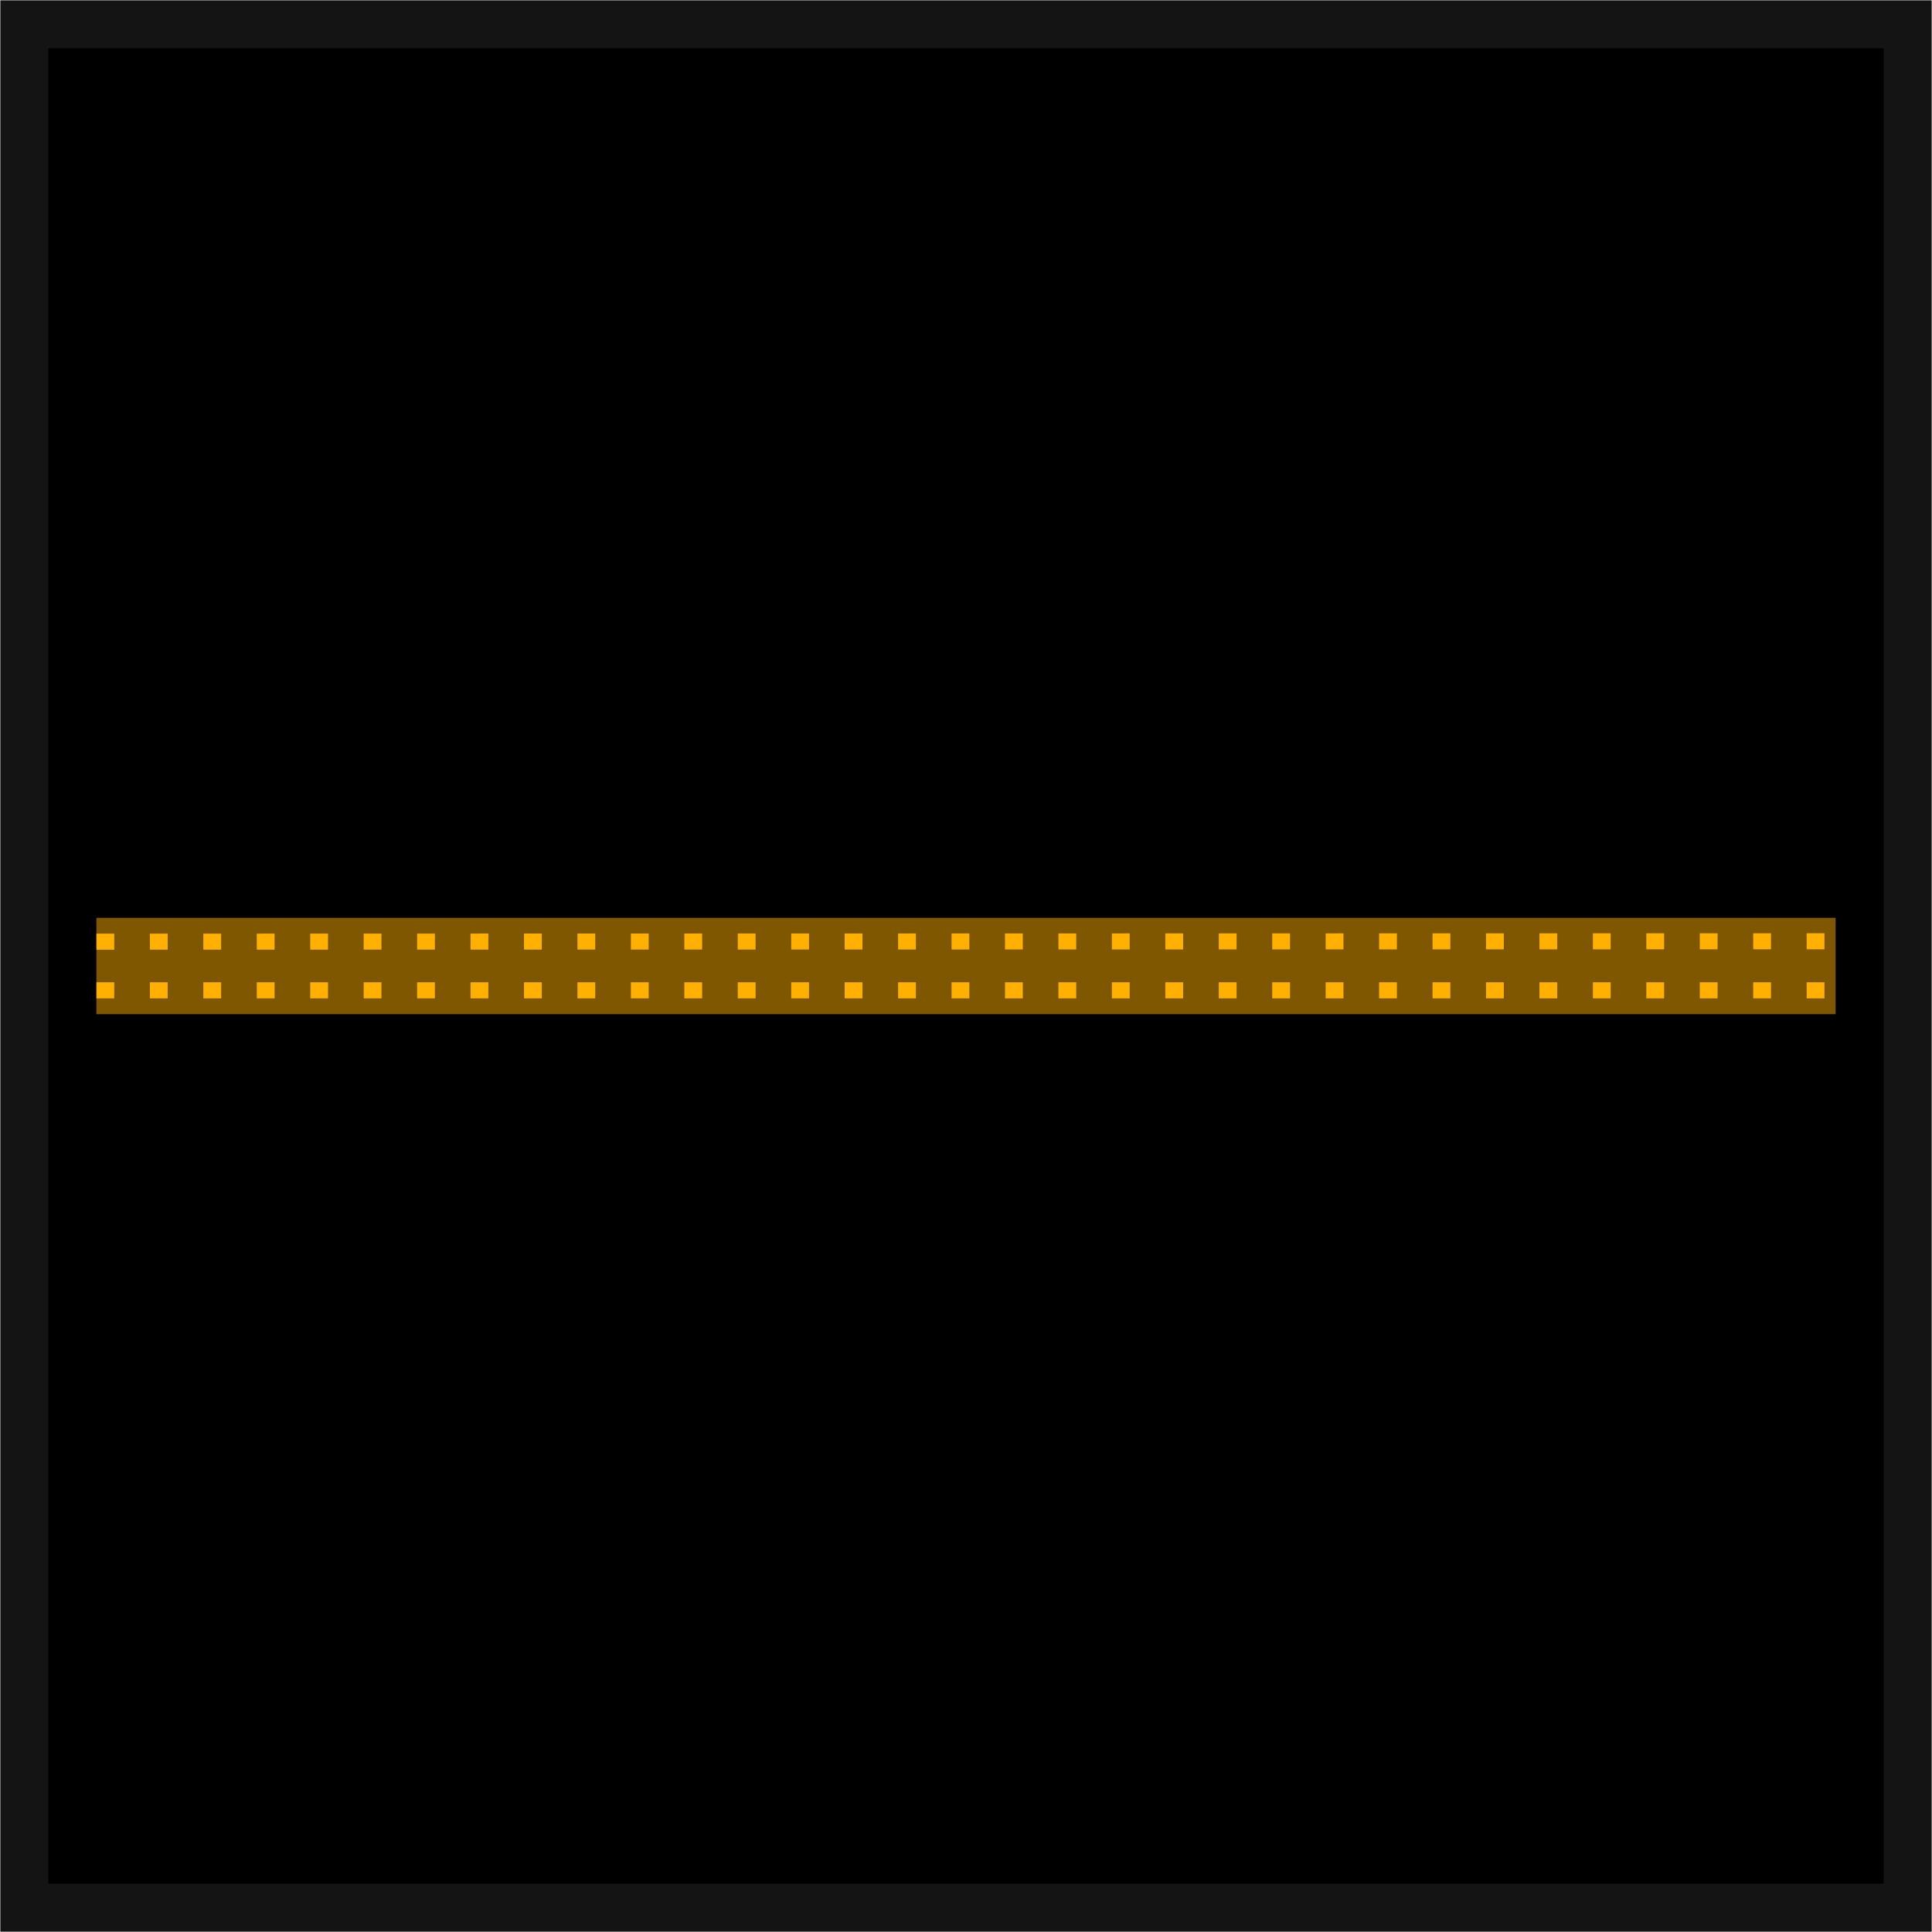
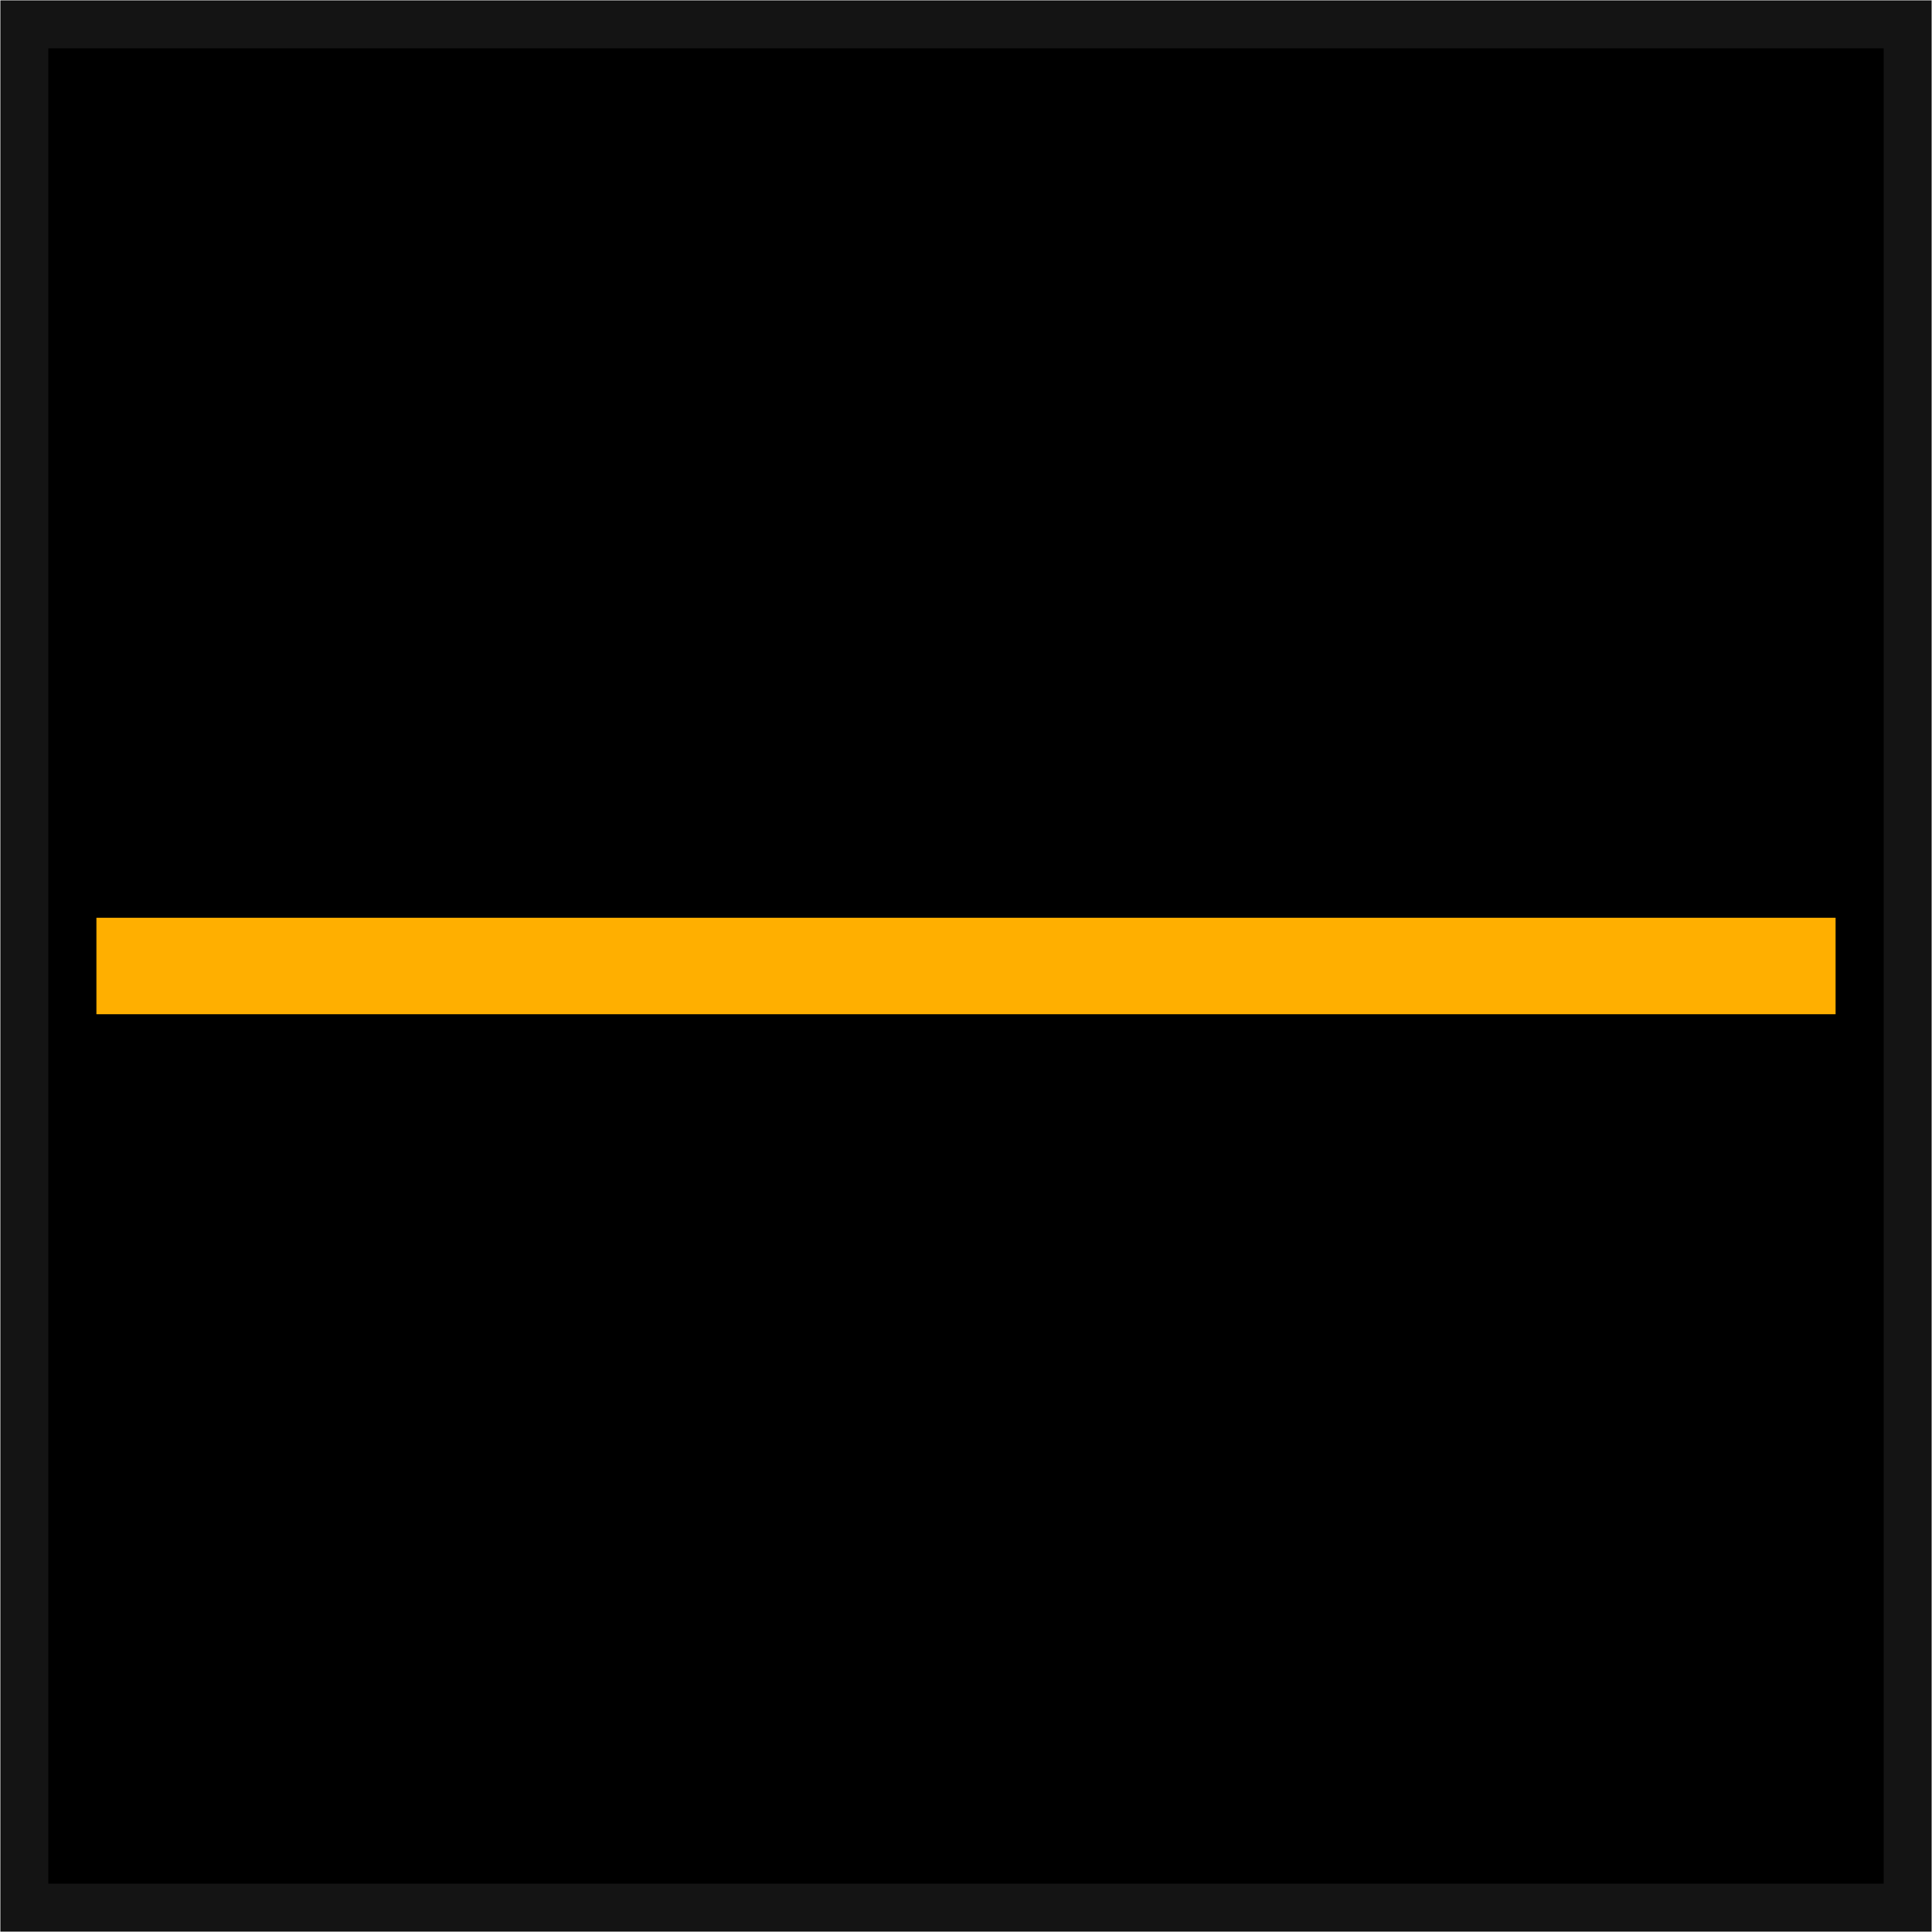
<svg xmlns="http://www.w3.org/2000/svg" width="18" height="18" viewBox="0 0 18 18">
-   <path fill-rule="evenodd" fill="rgb(0%, 0%, 0%)" fill-opacity="1" stroke-width="4.968" stroke-linecap="butt" stroke-linejoin="miter" stroke="rgb(7.843%, 7.843%, 7.843%)" stroke-opacity="1" stroke-miterlimit="4" d="M 63.569 3.787 L 258.536 3.787 L 258.536 198.753 L 63.569 198.753 Z M 63.569 3.787 " transform="matrix(0.0899993, 0, 0, 0.09, -5.494582, -0.114304)" />
-   <path fill="none" stroke-width="1.883" stroke-linecap="butt" stroke-linejoin="bevel" stroke="rgb(100%, 68.627%, 0%)" stroke-opacity="1" stroke-dasharray="1.883 3.766" stroke-miterlimit="4" d="M 68.593 97.303 L 252.417 97.254 " transform="matrix(0.0881447, 0, 0, 0.079375, -5.147656, 1.050003)" />
-   <path fill="none" stroke-width="1.883" stroke-linecap="butt" stroke-linejoin="bevel" stroke="rgb(100%, 68.627%, 0%)" stroke-opacity="1" stroke-dasharray="1.883 3.766" stroke-miterlimit="4" d="M 68.593 103.012 L 252.417 103.012 " transform="matrix(0.0881447, 0, 0, 0.079375, -5.147656, 1.050003)" />
-   <path fill-rule="evenodd" fill="rgb(100%, 68.627%, 0%)" fill-opacity="0.496" d="M 0.898 8.551 L 17.102 8.551 L 17.102 9.449 L 0.898 9.449 Z M 0.898 8.551 " />
+   <path fill-rule="evenodd" fill="rgb(0%, 0%, 0%)" fill-opacity="1" stroke-width="4.968" stroke-linecap="butt" stroke-linejoin="miter" stroke="rgb(7.843%, 7.843%, 7.843%)" stroke-opacity="1" stroke-miterlimit="4" d="M 63.569 3.787 L 258.534 3.787 L 258.534 198.751 L 63.569 198.751 Z M 63.569 3.787 " transform="matrix(0.09, 0, 0, 0.0900007, -5.494624, -0.114305)" />
+   <path fill-rule="evenodd" fill="rgb(100%, 68.627%, 0%)" fill-opacity="1" d="M 0.898 8.551 L 17.102 8.551 L 17.102 9.449 L 0.898 9.449 Z M 0.898 8.551 " />
</svg>
